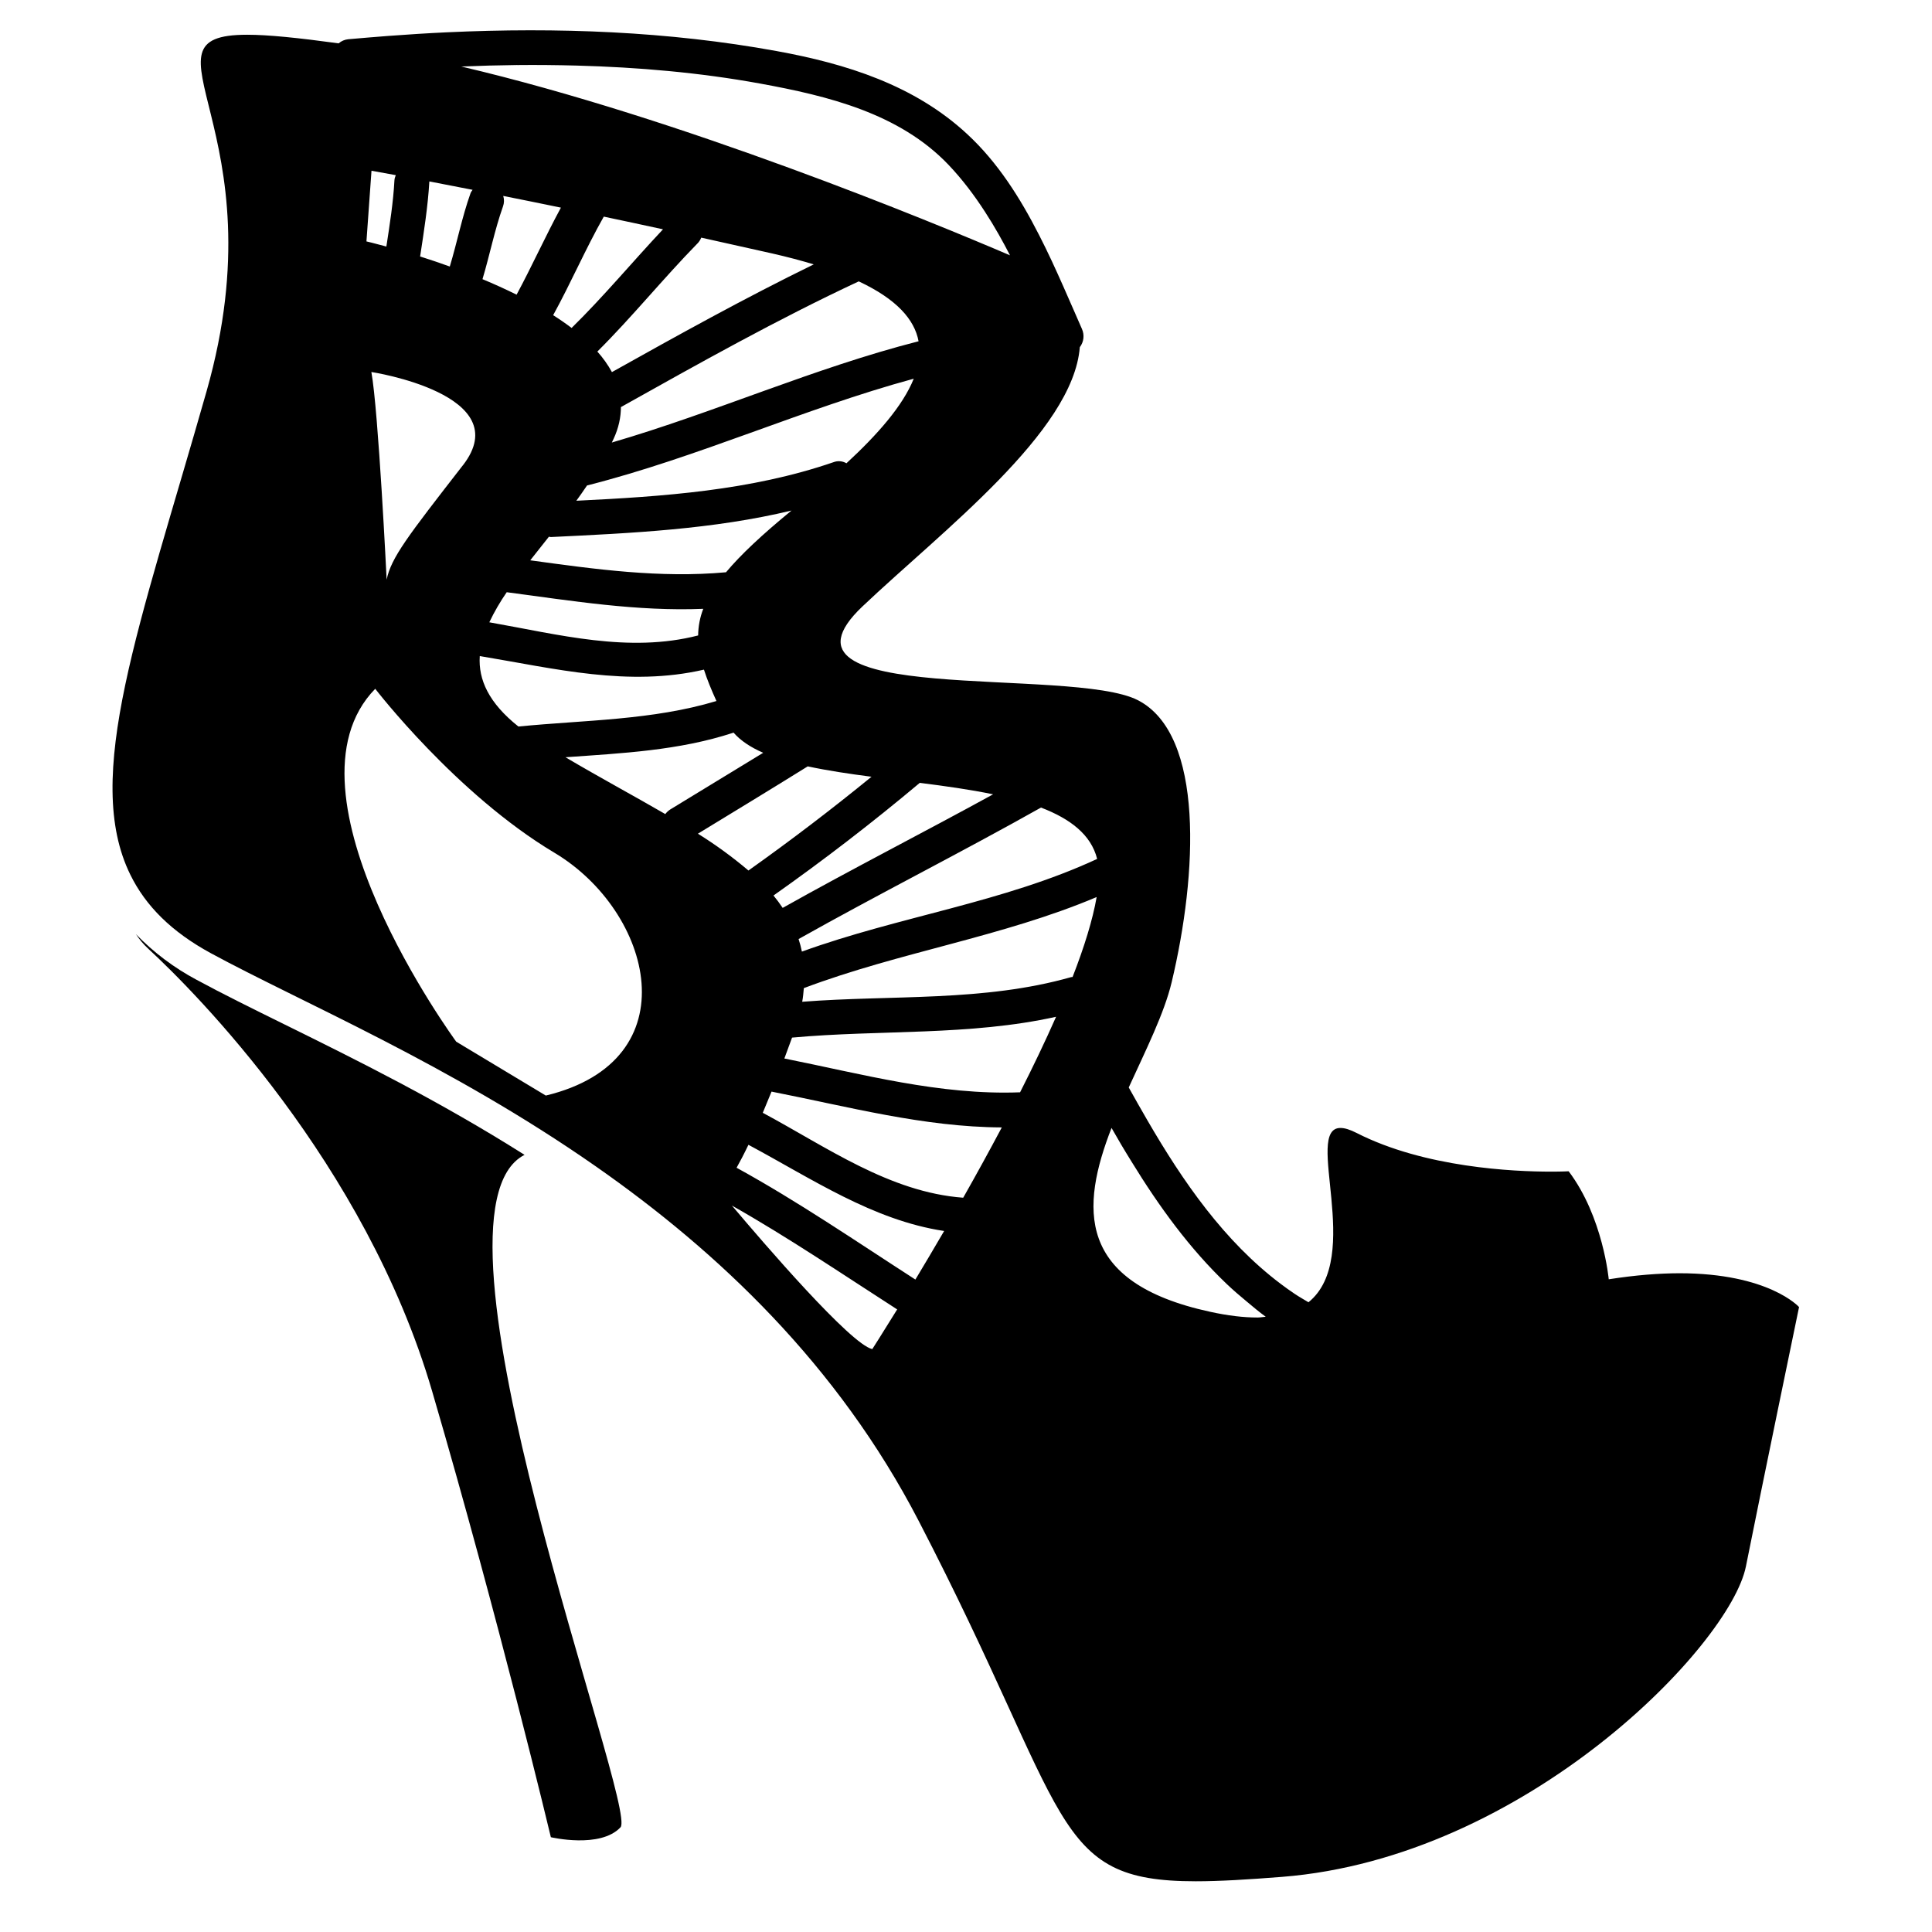
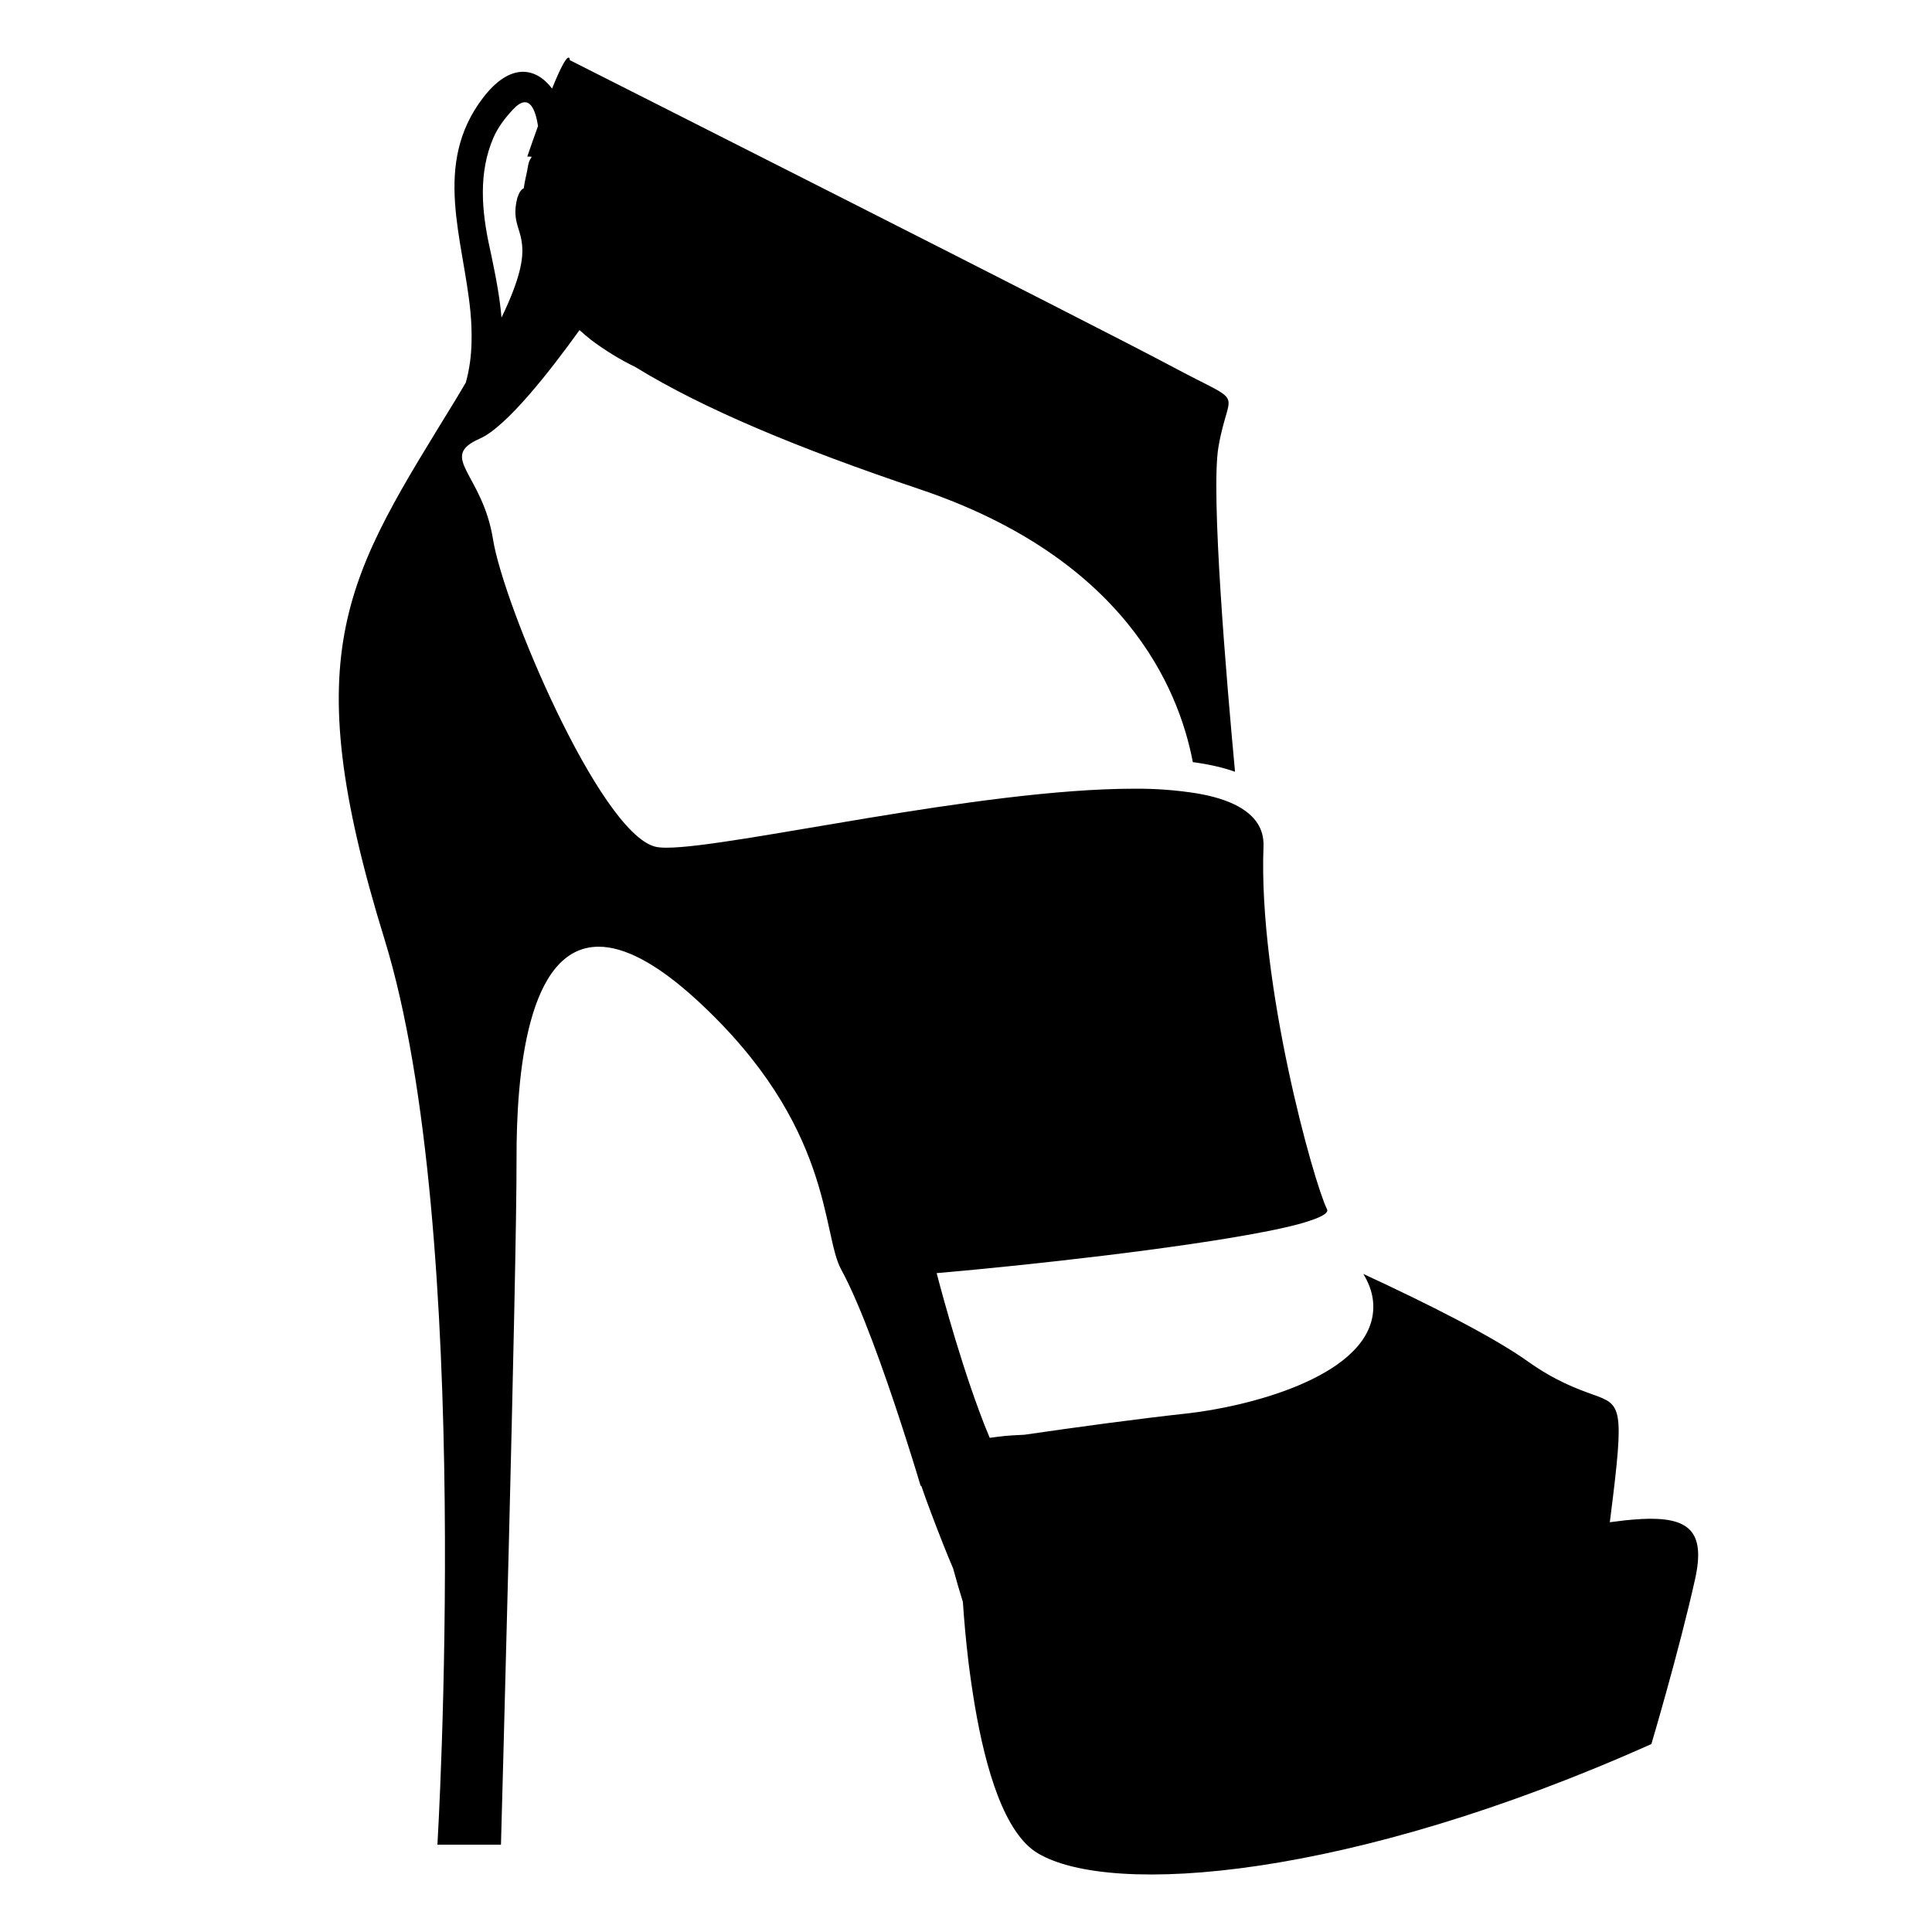
<svg xmlns="http://www.w3.org/2000/svg" viewBox="0 0 64 64">
-   <path d="M17.376 38.256c-2.825-1.788-5.612-3.167-7.942-4.316-1.07-.528-2.08-1.026-2.922-1.483a8.083 8.083 0 0 1-2.008-1.51c.108.165.242.33.417.49 1.535 1.416 7.18 7.08 9.395 14.653 2.216 7.574 3.932 14.77 3.932 14.77s1.636.386 2.307-.328c.588-.624-6.95-20.368-3.178-22.276z" />
-   <path d="M53.292 42.38s-.187-2.07-1.328-3.58c0 0-.217.012-.585.012-1.237 0-4.185-.132-6.437-1.28-.225-.115-.4-.167-.537-.167-1.23 0 .777 4.29-1.06 5.774-.154-.092-.31-.18-.456-.278a9.877 9.877 0 0 1-.468-.334c-1.866-1.408-3.23-3.377-4.415-5.42a74.33 74.33 0 0 1-.31-.54c-.1-.182-.205-.362-.305-.543.567-1.242 1.176-2.455 1.422-3.487.853-3.575 1.09-8.2-1.115-9.34s-12.67.246-9.126-3.11c2.63-2.493 6.977-5.78 7.198-8.586a.593.593 0 0 0 .07-.606 122.497 122.497 0 0 1-.256-.586c-.24-.55-.482-1.103-.738-1.654a25.923 25.923 0 0 0-.425-.87c-.63-1.234-1.367-2.403-2.378-3.34C30.29 2.817 28.03 2.11 25.718 1.69c-3.576-.652-7.262-.79-10.91-.62-.65.03-1.297.072-1.944.12-.444.035-.888.07-1.33.11a.57.57 0 0 0-.316.136c-1.35-.184-2.335-.285-3.028-.285-3.89 0 1.128 3.117-1.346 11.807-2.226 7.82-4.12 12.787-2.524 16.023.506 1.028 1.357 1.885 2.67 2.598 2.97 1.613 7.913 3.68 12.752 7.062 4.04 2.823 8.006 6.56 10.694 11.747C35.518 60.19 34.78 62.32 39.61 62.32c.79 0 1.723-.057 2.856-.146 8.084-.636 14.85-7.675 15.37-10.286.52-2.61 1.76-8.59 1.76-8.59s-.996-1.12-3.965-1.12c-.673.002-1.448.06-2.338.2zM36.344 28.453c-3.116 1.447-6.564 1.903-9.78 3.07a3.65 3.65 0 0 0-.11-.416c2.655-1.493 5.377-2.862 8.03-4.355.967.37 1.66.897 1.86 1.7zM32.9 26.312c-2.315 1.27-4.67 2.47-6.973 3.763a5.057 5.057 0 0 0-.304-.41 72.934 72.934 0 0 0 4.846-3.732c.838.106 1.668.222 2.43.38zM28.04 15.347a.495.495 0 0 0-.433-.035c-2.738.94-5.64 1.135-8.515 1.276.12-.166.24-.335.354-.506 3.683-.934 7.158-2.54 10.823-3.537-.364.905-1.208 1.857-2.23 2.802zM16.668 6.49c.584.116 1.226.246 1.913.388-.516.952-.955 1.93-1.468 2.883a18.956 18.956 0 0 0-1.13-.513c.24-.8.4-1.623.68-2.412a.54.54 0 0 0 .007-.346zm2.266 4.373a8.74 8.74 0 0 0-.61-.422c.592-1.077 1.07-2.192 1.677-3.265.62.13 1.28.272 1.962.42-1.017 1.083-1.967 2.227-3.028 3.268zm4.168-2.794c.06-.062.1-.13.128-.197.75.165 1.524.338 2.34.522.506.115.967.237 1.386.364-2.272 1.11-4.48 2.334-6.685 3.568a3.633 3.633 0 0 0-.483-.68c1.154-1.148 2.177-2.416 3.315-3.58zm.195 12.097a2.51 2.51 0 0 0-.17.884c-2.303.592-4.625-.033-6.918-.436a7.2 7.2 0 0 1 .577-.996c2.168.287 4.324.64 6.51.55zm.022 2.016c.103.322.244.666.414 1.04-2.125.64-4.363.628-6.56.845-.98-.78-1.332-1.55-1.28-2.334 2.5.416 4.92 1.027 7.425.45zm-5.753-3.622c.2-.255.406-.515.617-.78.026 0 .045.012.073.01 2.658-.128 5.368-.253 7.966-.878l-.014.01c-.967.794-1.668 1.45-2.158 2.035-2.182.2-4.33-.1-6.485-.396zm2.702-3.902c.018-.04.04-.078.057-.118.17-.366.242-.717.244-1.055 2.59-1.45 5.18-2.904 7.878-4.164 1.248.585 1.846 1.257 1.982 1.984-3.46.883-6.738 2.356-10.16 3.354zM17.135 2.155c.653-.007 1.306 0 1.958.017 2.05.055 4.093.232 6.087.596 2.24.408 4.61.984 6.237 2.688.46.483.857 1.012 1.216 1.566.155.24.304.484.445.733.13.23.258.465.38.703C30.88 7.355 22.553 3.91 15.282 2.204a60.287 60.287 0 0 1 1.854-.05zM14.223 6.01c.414.08.894.172 1.432.278-.025.038-.054.07-.07.118-.282.793-.442 1.62-.685 2.423a26.733 26.733 0 0 0-.983-.333c.126-.826.257-1.65.306-2.486zm1.108 9.406c-1.825 2.35-2.373 3.056-2.523 3.785 0 0-.273-5.605-.506-6.878.002 0 4.857.743 3.03 3.094zm-3.025-9.76s.284.05.805.146c-.02.055-.042.108-.045.175-.04.736-.155 1.462-.267 2.19-.412-.113-.66-.17-.66-.17l.167-2.34zm5.775 30.636l-2.968-1.785s-6.047-8.245-2.683-11.69c0 0 2.683 3.49 5.934 5.43 3.25 1.94 4.544 6.883-.284 8.045zm3.957-9.325c-1.043-.605-2.174-1.213-3.306-1.882 1.873-.134 3.75-.22 5.552-.81.006-.002.01-.006.014-.008.234.27.57.49.984.67-1.026.628-2.054 1.25-3.08 1.878a.613.613 0 0 0-.163.152zm4.72-1.58c.65.14 1.367.247 2.112.344a76.376 76.376 0 0 1-4.077 3.106 14.162 14.162 0 0 0-1.674-1.22c1.213-.74 2.43-1.478 3.638-2.23zm2.138 19.304c-.712-.153-3.583-3.49-4.65-4.755 1.876 1.062 3.66 2.273 5.474 3.44-.506.82-.825 1.316-.825 1.316zm1.426-2.305c-1.955-1.26-3.875-2.578-5.916-3.7h-.007c.112-.2.244-.45.394-.763 2.094 1.12 4.123 2.5 6.483 2.855-.34.583-.662 1.126-.952 1.608zm1.586-2.71c-2.442-.182-4.525-1.68-6.64-2.813.09-.215.188-.45.29-.702 2.53.496 5.04 1.175 7.628 1.186-.425.8-.857 1.586-1.278 2.328zm1.88-3.492c-2.66.102-5.22-.604-7.805-1.12.082-.218.168-.453.255-.692 2.917-.266 5.877-.054 8.746-.69-.36.815-.765 1.66-1.193 2.503zm1.743-3.82c-.017.004-.03 0-.047.004-2.906.826-5.93.585-8.91.817.03-.156.04-.304.054-.452 3.176-1.198 6.57-1.694 9.7-3.017-.132.76-.414 1.663-.798 2.65zm6.112 11.28c-.442 0-.957-.058-1.558-.19-4.463-.968-4.282-3.473-3.264-6.09.107.187.214.374.324.56.112.19.228.377.343.564.904 1.473 1.92 2.876 3.153 4.05.214.204.44.396.668.585.203.17.404.34.62.496-.098.006-.18.026-.286.026z" />
+   <path d="M54.35 50.322c-.16.008-.33.022-.51.04-.163.018-.334.04-.513.064l.027-.212c.46-3.64.362-3.676-.58-4.015-.526-.19-1.247-.448-2.174-1.108-1.154-.82-3.288-1.895-5.437-2.89.28.46.38.918.306 1.38-.335 2.07-4.182 3.027-6.17 3.244-1.606.175-3.626.45-5.366.703-.032 0-.065.003-.097.005-.177.01-.354.016-.53.033-.174.018-.347.04-.52.064a18.836 18.836 0 0 1-.352-.894c-.767-2.068-1.406-4.562-1.406-4.562 3.084-.266 8.037-.82 10.835-1.365.267-.05.514-.103.738-.155.076-.018.15-.035.22-.053a6.25 6.25 0 0 0 .738-.222c.293-.112.452-.22.4-.322-.438-.877-2.28-7.455-2.104-12.016.023-.6-.29-1.024-.833-1.325-.36-.2-.822-.34-1.37-.434a12.52 12.52 0 0 0-2.08-.155c-5.132 0-13.312 1.954-15.49 1.954-.17 0-.306-.012-.4-.04-1.84-.525-4.998-7.98-5.35-10.173-.35-2.194-1.84-2.72-.438-3.338.895-.394 2.358-2.28 3.303-3.595.125.11.25.222.385.326a8.992 8.992 0 0 0 1.47.9c2.23 1.373 5.372 2.685 9.4 4.04 6.777 2.28 8.59 6.563 9.062 9.045.532.072 1 .177 1.398.32-.278-2.98-.813-9.245-.548-10.768.35-2.017.965-1.316-1.49-2.63C36.42 10.852 18.878 1.994 18.878 1.994s-.004-.51-.59.94c-.542-.714-1.39-.865-2.285.303-1.692 2.208-.65 4.67-.418 7.104.032.336.043.672.035 1.006-.01.445-.068.888-.19 1.327-.107.18-.205.35-.325.547-3.596 5.876-5.35 8.244-2.368 17.892 2.98 9.648 1.753 29.995 1.753 29.995h2.105s.526-19.033.516-22.717c-.008-2.74.34-7.03 2.72-7.03.82 0 1.883.51 3.254 1.768 4.535 4.164 4.126 7.733 4.78 8.924.65 1.187 1.435 3.42 1.977 5.08l.156.483c.303.942.5 1.608.5 1.608l.02-.005a31.813 31.813 0 0 0 .342.943c.234.62.515 1.336.713 1.794.107.393.215.76.324 1.112.038.57.095 1.234.18 1.95.058.476.13.97.212 1.464.36 2.13.987 4.255 2.09 4.91 2.433 1.447 10.326.855 20.325-3.618 0 0 .92-3.092 1.447-5.46.352-1.588-.187-2.08-1.805-1.994zM16.49 9.57c-.06-.36-.133-.724-.21-1.094l-.066-.306c-.26-1.196-.366-2.447.126-3.596.153-.358.39-.665.653-.947.55-.59.748.03.83.546a75.3 75.3 0 0 0-.356 1.013c.04 0 .09 0 .147.006-.036.067-.08.124-.1.206-.027.1-.035.19-.057.288-.04.185-.083.37-.106.55-.08.04-.148.123-.194.273-.005.014-.013.018-.017.035-.126.48-.052.75.033 1.03.05.158.1.322.12.525.05.452-.05 1.114-.68 2.422-.027-.316-.07-.633-.123-.953z" />
</svg>
